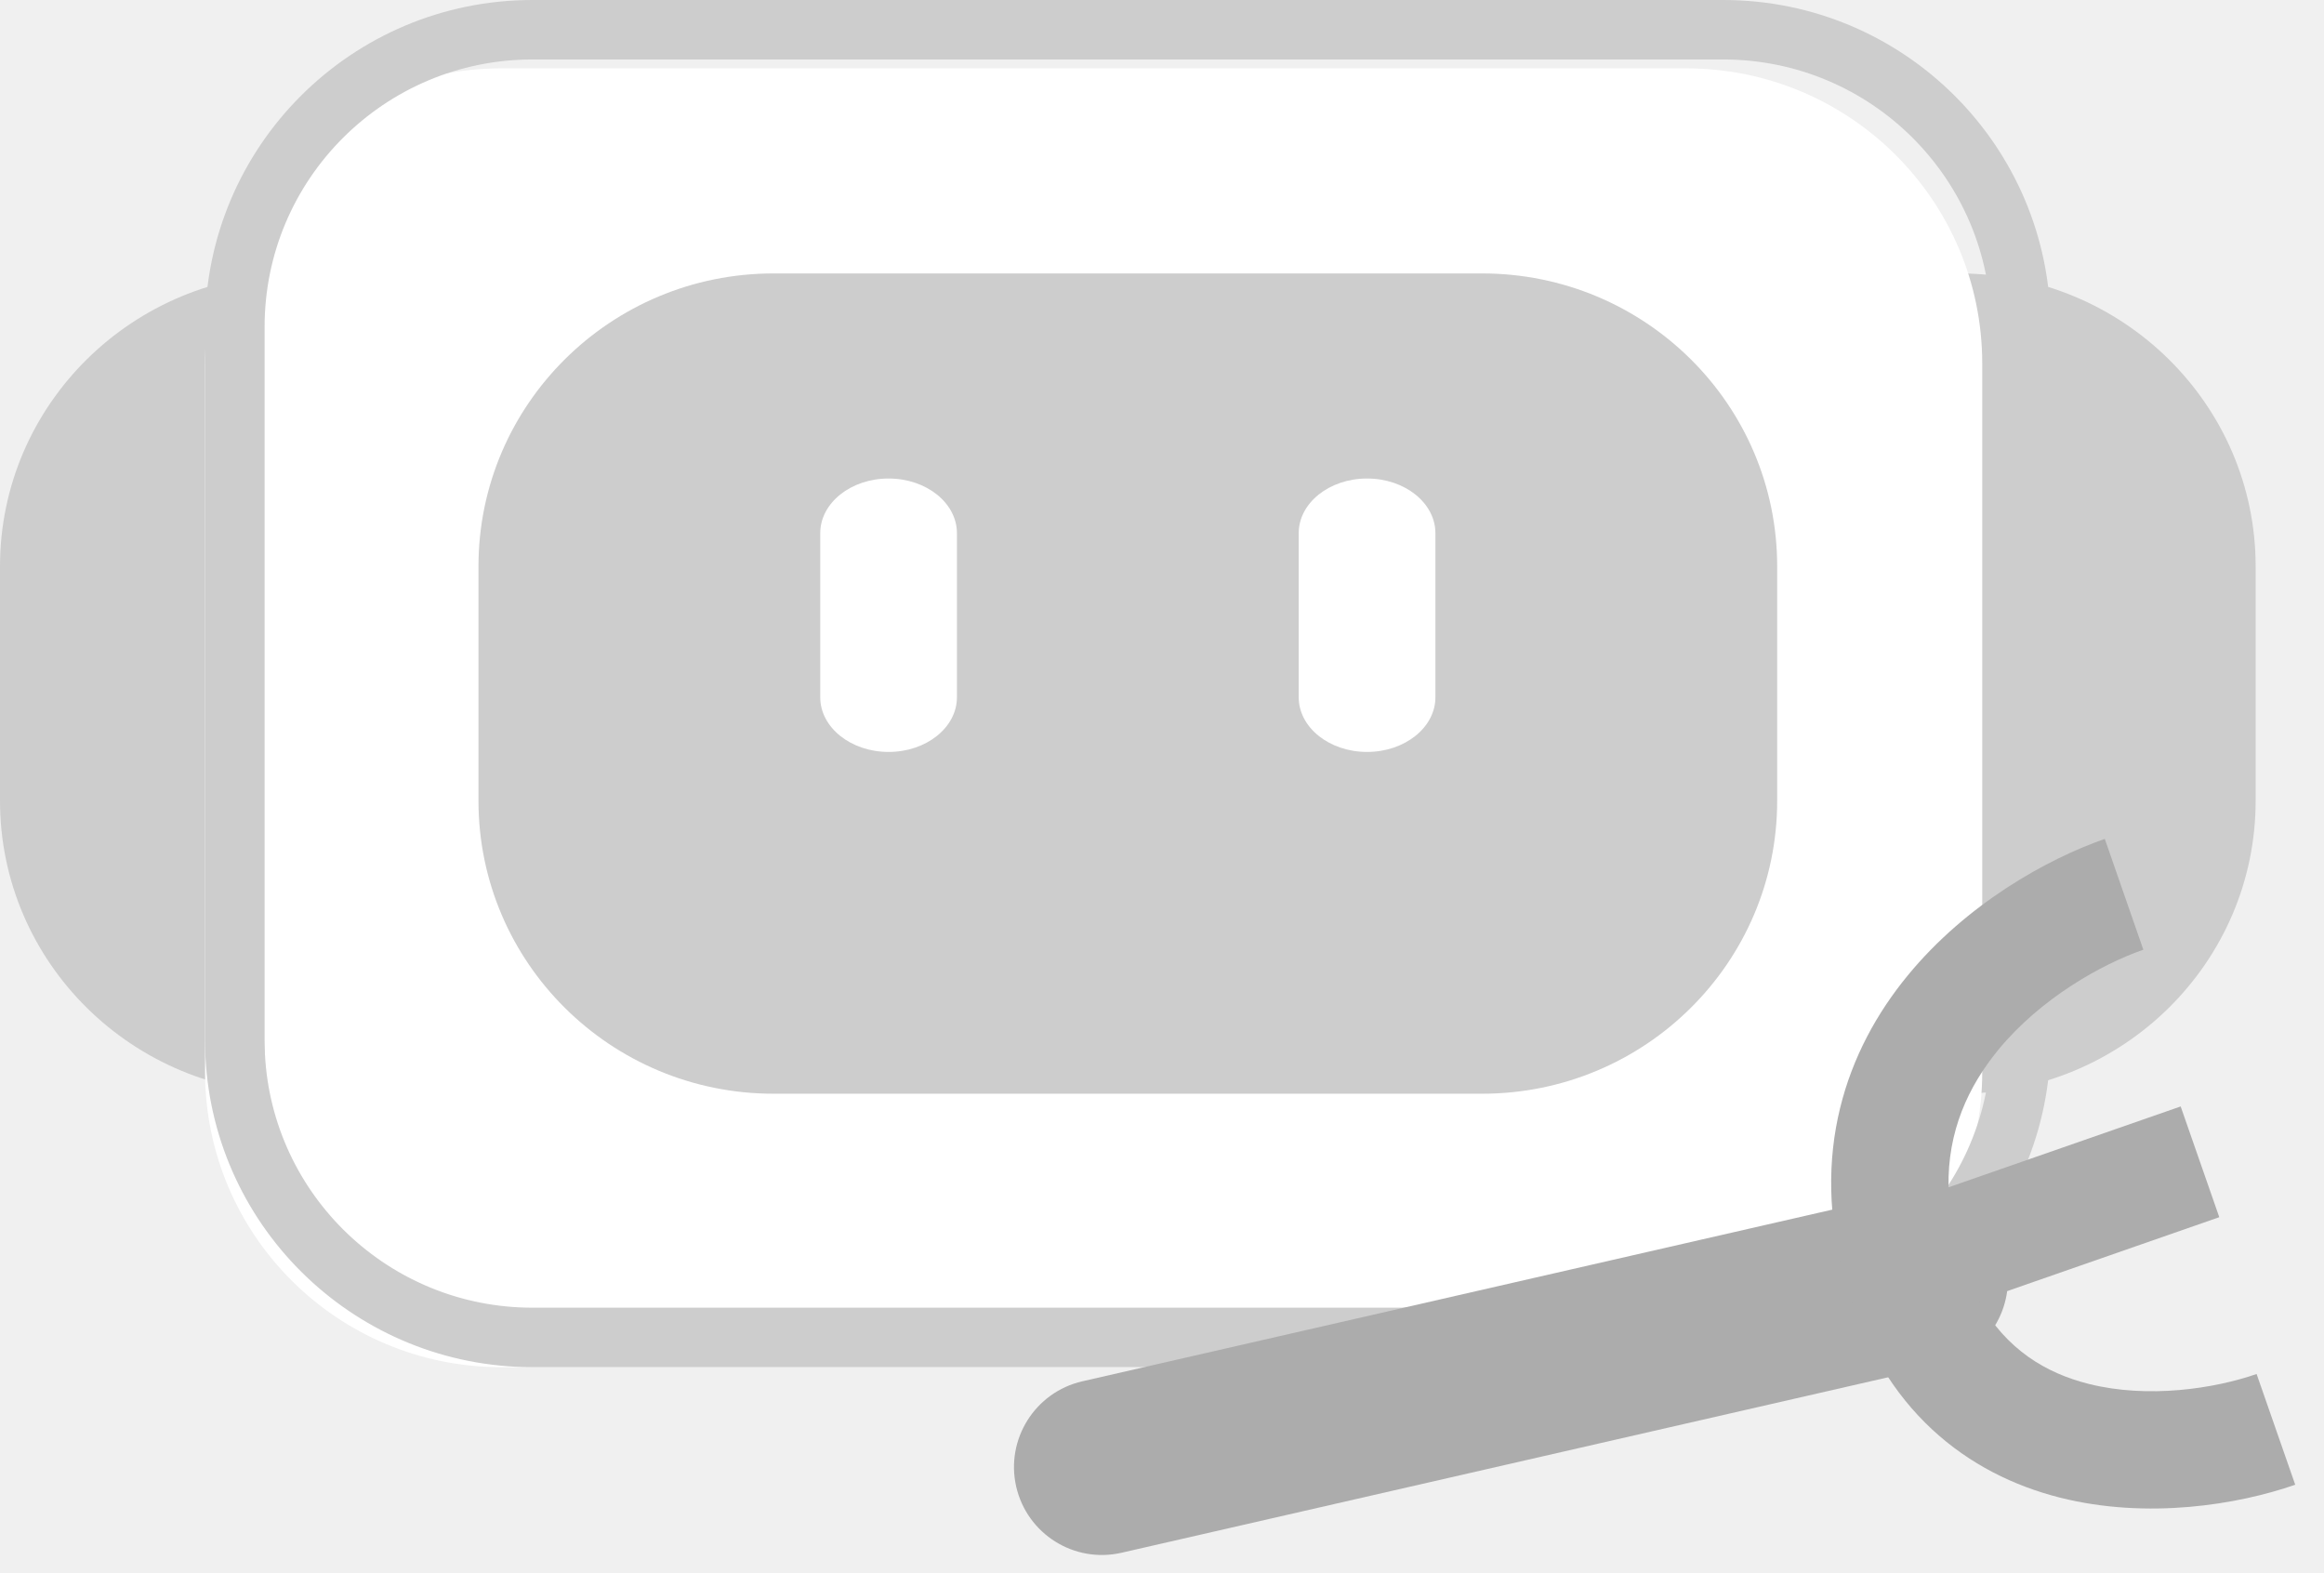
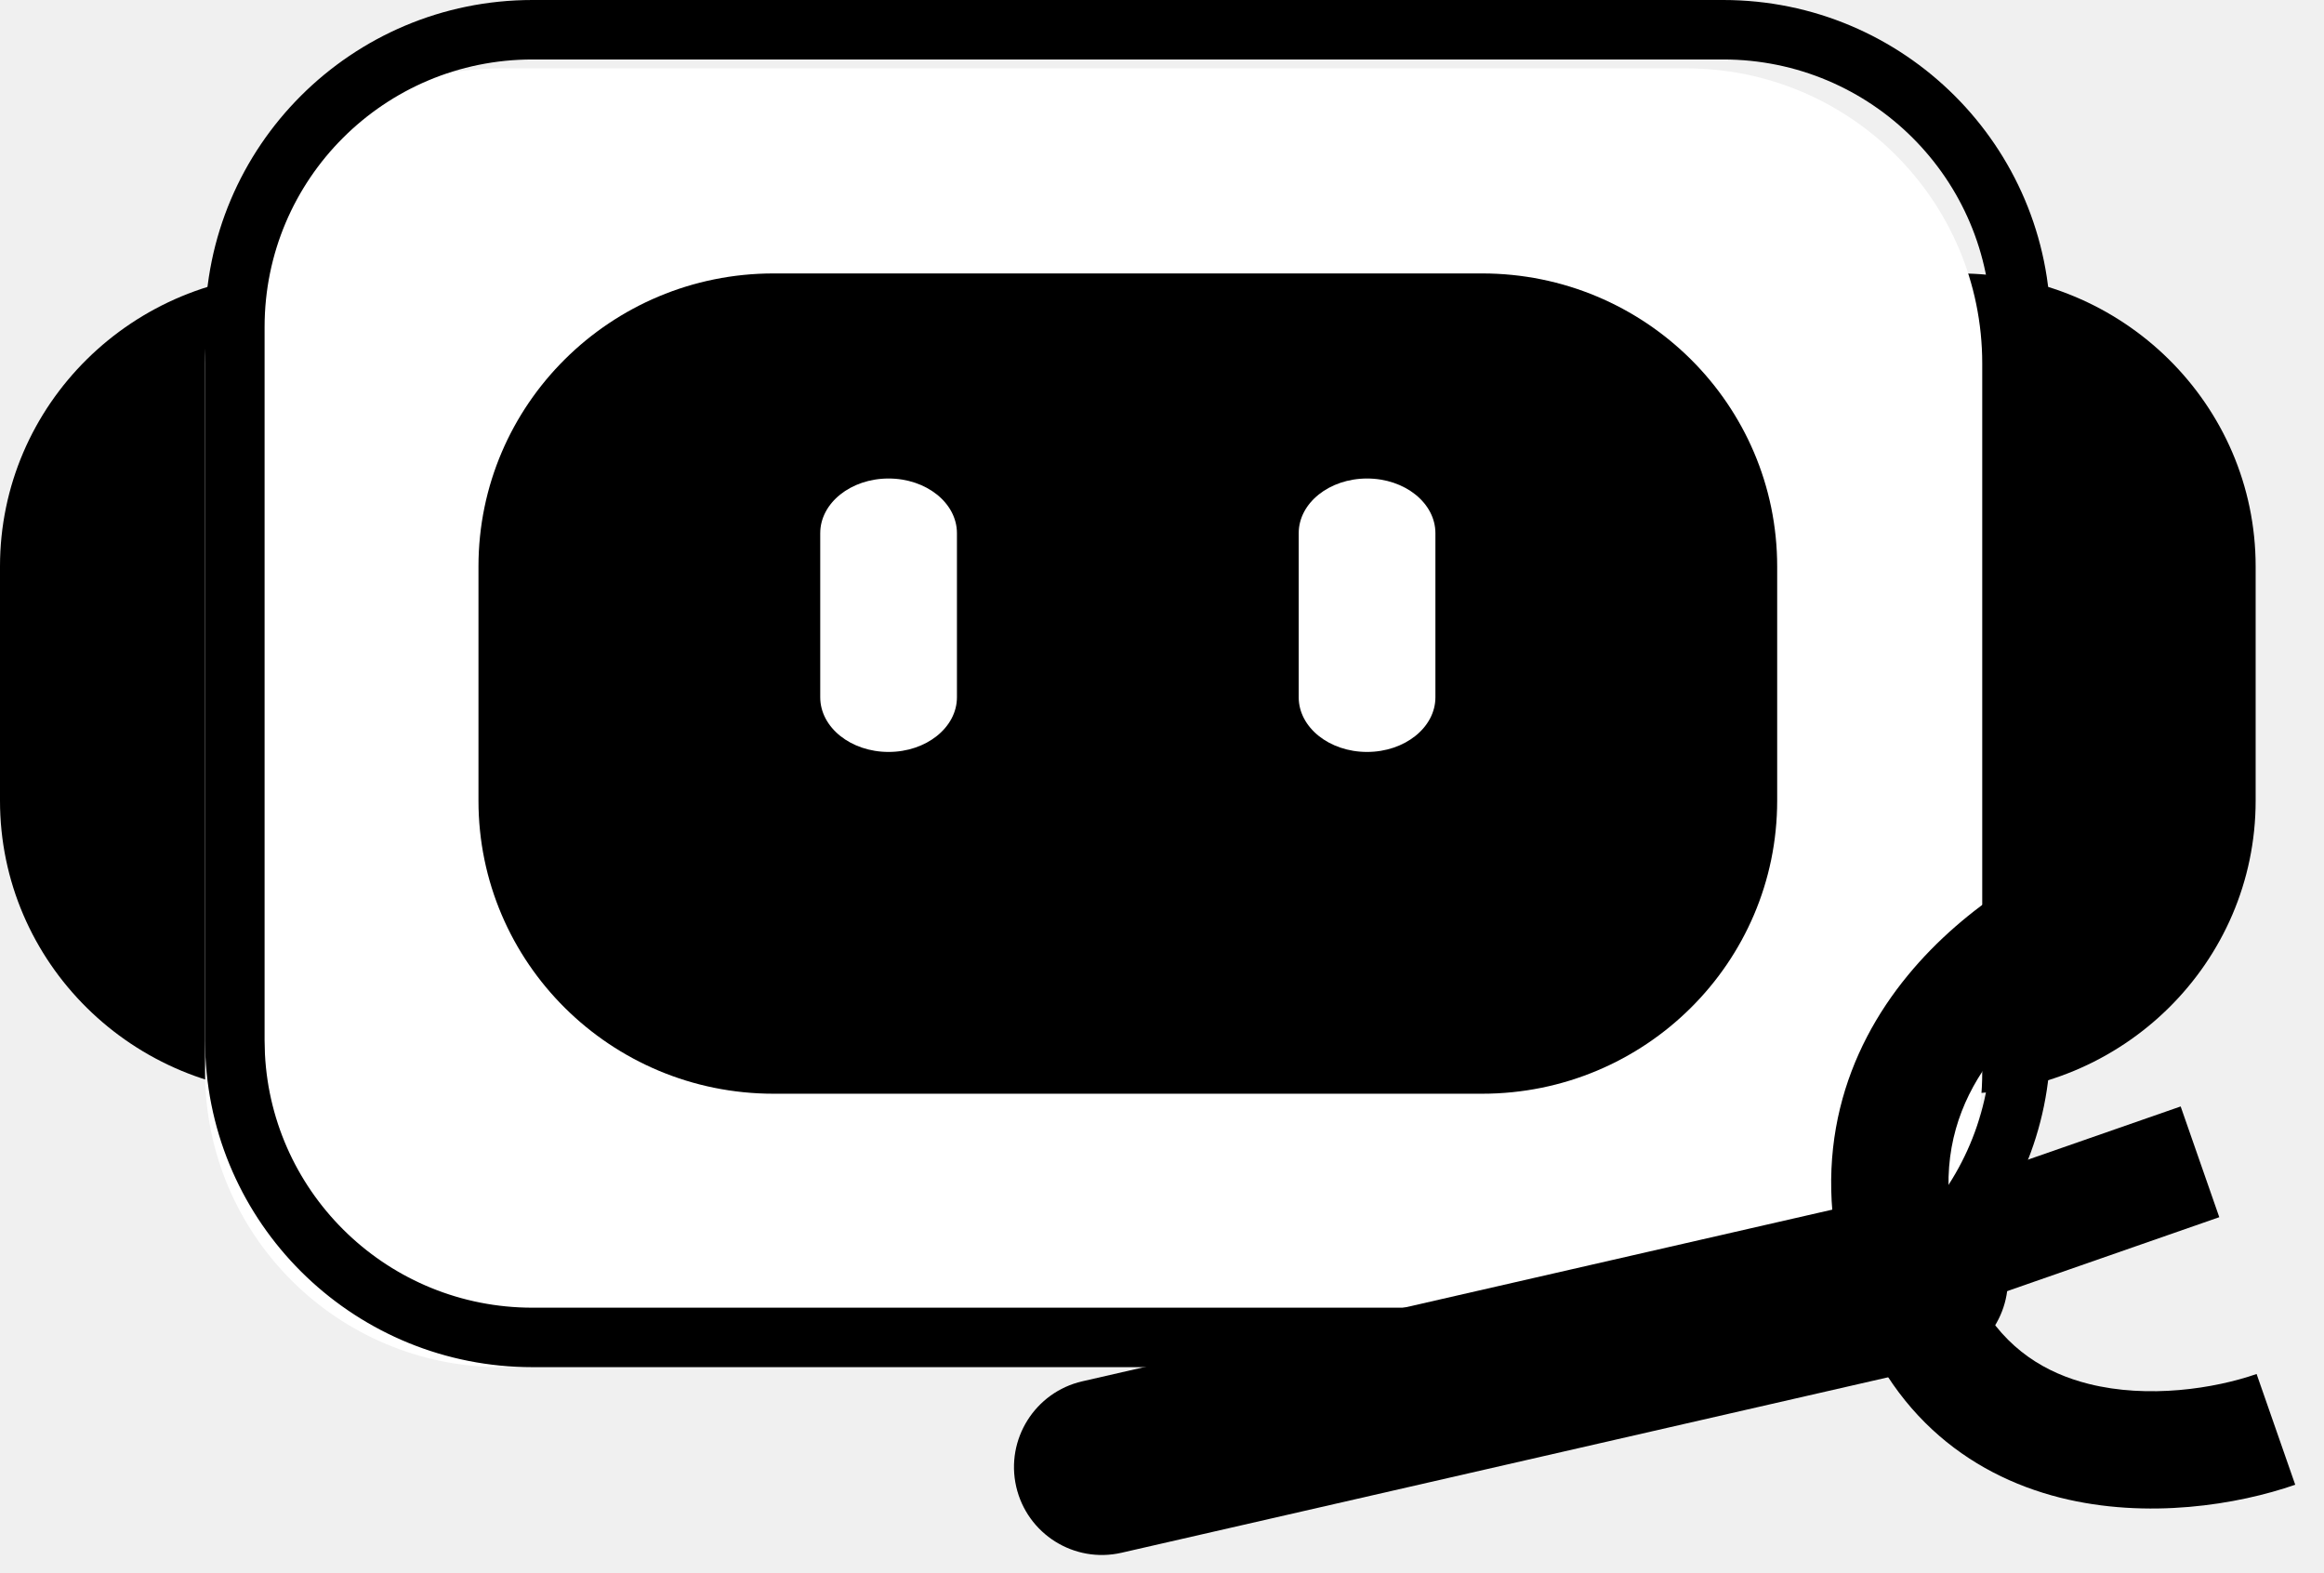
<svg xmlns="http://www.w3.org/2000/svg" width="34" height="23" viewBox="0 0 34 23" fill="none">
-   <path d="M0 8.286C0 5.919 1.944 4 4.342 4H28.658C31.056 4 33 5.919 33 8.286V11.714C33 14.081 31.056 16 28.658 16H4.342C1.944 16 0 14.081 0 11.714V8.286Z" fill="#CDCDCD" />
+   <path d="M0 8.286C0 5.919 1.944 4 4.342 4H28.658C31.056 4 33 5.919 33 8.286V11.714C33 14.081 31.056 16 28.658 16H4.342C1.944 16 0 14.081 0 11.714V8.286Z" fill="currentColor" />
  <path d="M3 5.318C3 2.933 4.94 1 7.333 1H24.667C27.06 1 29 2.933 29 5.318V15.682C29 18.067 27.06 20 24.667 20H7.333C4.94 20 3 18.067 3 15.682V5.318Z" fill="white" />
-   <path d="M29.129 4.783C29.129 2.621 27.374 0.87 25.21 0.87H7.79C5.626 0.87 3.871 2.621 3.871 4.783V15.217L3.876 15.419C3.981 17.486 5.693 19.13 7.79 19.13H25.21C27.374 19.13 29.129 17.378 29.129 15.217V4.783ZM30 15.217C30 17.859 27.855 20 25.21 20H7.79C5.227 20 3.134 17.991 3.006 15.464L3 15.217V4.783C3 2.141 5.145 7.00279e-08 7.79 0H25.21C27.855 2.8012e-07 30 2.141 30 4.783V15.217Z" fill="#CDCDCD" />
-   <path d="M7 8.286C7 5.919 8.933 4 11.318 4H21.682C24.067 4 26 5.919 26 8.286V11.714C26 14.081 24.067 16 21.682 16H11.318C8.933 16 7 14.081 7 11.714V8.286Z" fill="#CDCDCD" />
-   <path d="M14.867 21.748C14.709 21.056 15.142 20.366 15.834 20.207L27.801 17.468C28.494 17.309 29.184 17.742 29.343 18.435C29.501 19.127 29.068 19.817 28.375 19.976L16.408 22.715C15.716 22.874 15.026 22.441 14.867 21.748Z" fill="#ACACAC" />
-   <path d="M31.357 13.893C30.742 14.107 29.854 14.605 29.234 15.359C28.796 15.893 28.49 16.552 28.507 17.369L31.903 16.186L32.468 17.806L28.953 19.031C29.352 19.747 29.938 20.089 30.558 20.245C31.426 20.463 32.396 20.315 33.014 20.1L33.579 21.72C32.743 22.011 31.421 22.231 30.139 21.909C28.794 21.57 27.534 20.636 26.999 18.75C26.467 16.875 27.015 15.358 27.909 14.271C28.773 13.218 29.954 12.565 30.793 12.272L31.357 13.893Z" fill="#ACACAC" />
+   <path d="M29.129 4.783C29.129 2.621 27.374 0.87 25.21 0.87H7.79C5.626 0.87 3.871 2.621 3.871 4.783V15.217L3.876 15.419C3.981 17.486 5.693 19.13 7.79 19.13H25.21C27.374 19.13 29.129 17.378 29.129 15.217V4.783ZM30 15.217C30 17.859 27.855 20 25.21 20H7.79C5.227 20 3.134 17.991 3.006 15.464L3 15.217V4.783C3 2.141 5.145 7.00279e-08 7.79 0H25.21C27.855 2.8012e-07 30 2.141 30 4.783V15.217Z" fill="currentColor" />
+   <path d="M7 8.286C7 5.919 8.933 4 11.318 4H21.682C24.067 4 26 5.919 26 8.286V11.714C26 14.081 24.067 16 21.682 16H11.318C8.933 16 7 14.081 7 11.714V8.286Z" fill="currentColor" />
+   <path d="M14.867 21.748C14.709 21.056 15.142 20.366 15.834 20.207L27.801 17.468C28.494 17.309 29.184 17.742 29.343 18.435C29.501 19.127 29.068 19.817 28.375 19.976L16.408 22.715C15.716 22.874 15.026 22.441 14.867 21.748Z" fill="currentColor" />
+   <path d="M31.357 13.893C30.742 14.107 29.854 14.605 29.234 15.359C28.796 15.893 28.49 16.552 28.507 17.369L31.903 16.186L32.468 17.806L28.953 19.031C29.352 19.747 29.938 20.089 30.558 20.245C31.426 20.463 32.396 20.315 33.014 20.1L33.579 21.72C32.743 22.011 31.421 22.231 30.139 21.909C28.794 21.57 27.534 20.636 26.999 18.75C26.467 16.875 27.015 15.358 27.909 14.271C28.773 13.218 29.954 12.565 30.793 12.272L31.357 13.893Z" fill="currentColor" />
  <path d="M12 7.8C12 7.358 12.448 7 13 7C13.552 7 14 7.358 14 7.8V10.2C14 10.642 13.552 11 13 11C12.448 11 12 10.642 12 10.2V7.8Z" fill="white" />
  <path d="M19 7.8C19 7.358 19.448 7 20 7C20.552 7 21 7.358 21 7.8V10.2C21 10.642 20.552 11 20 11C19.448 11 19 10.642 19 10.2V7.8Z" fill="white" />
</svg>
